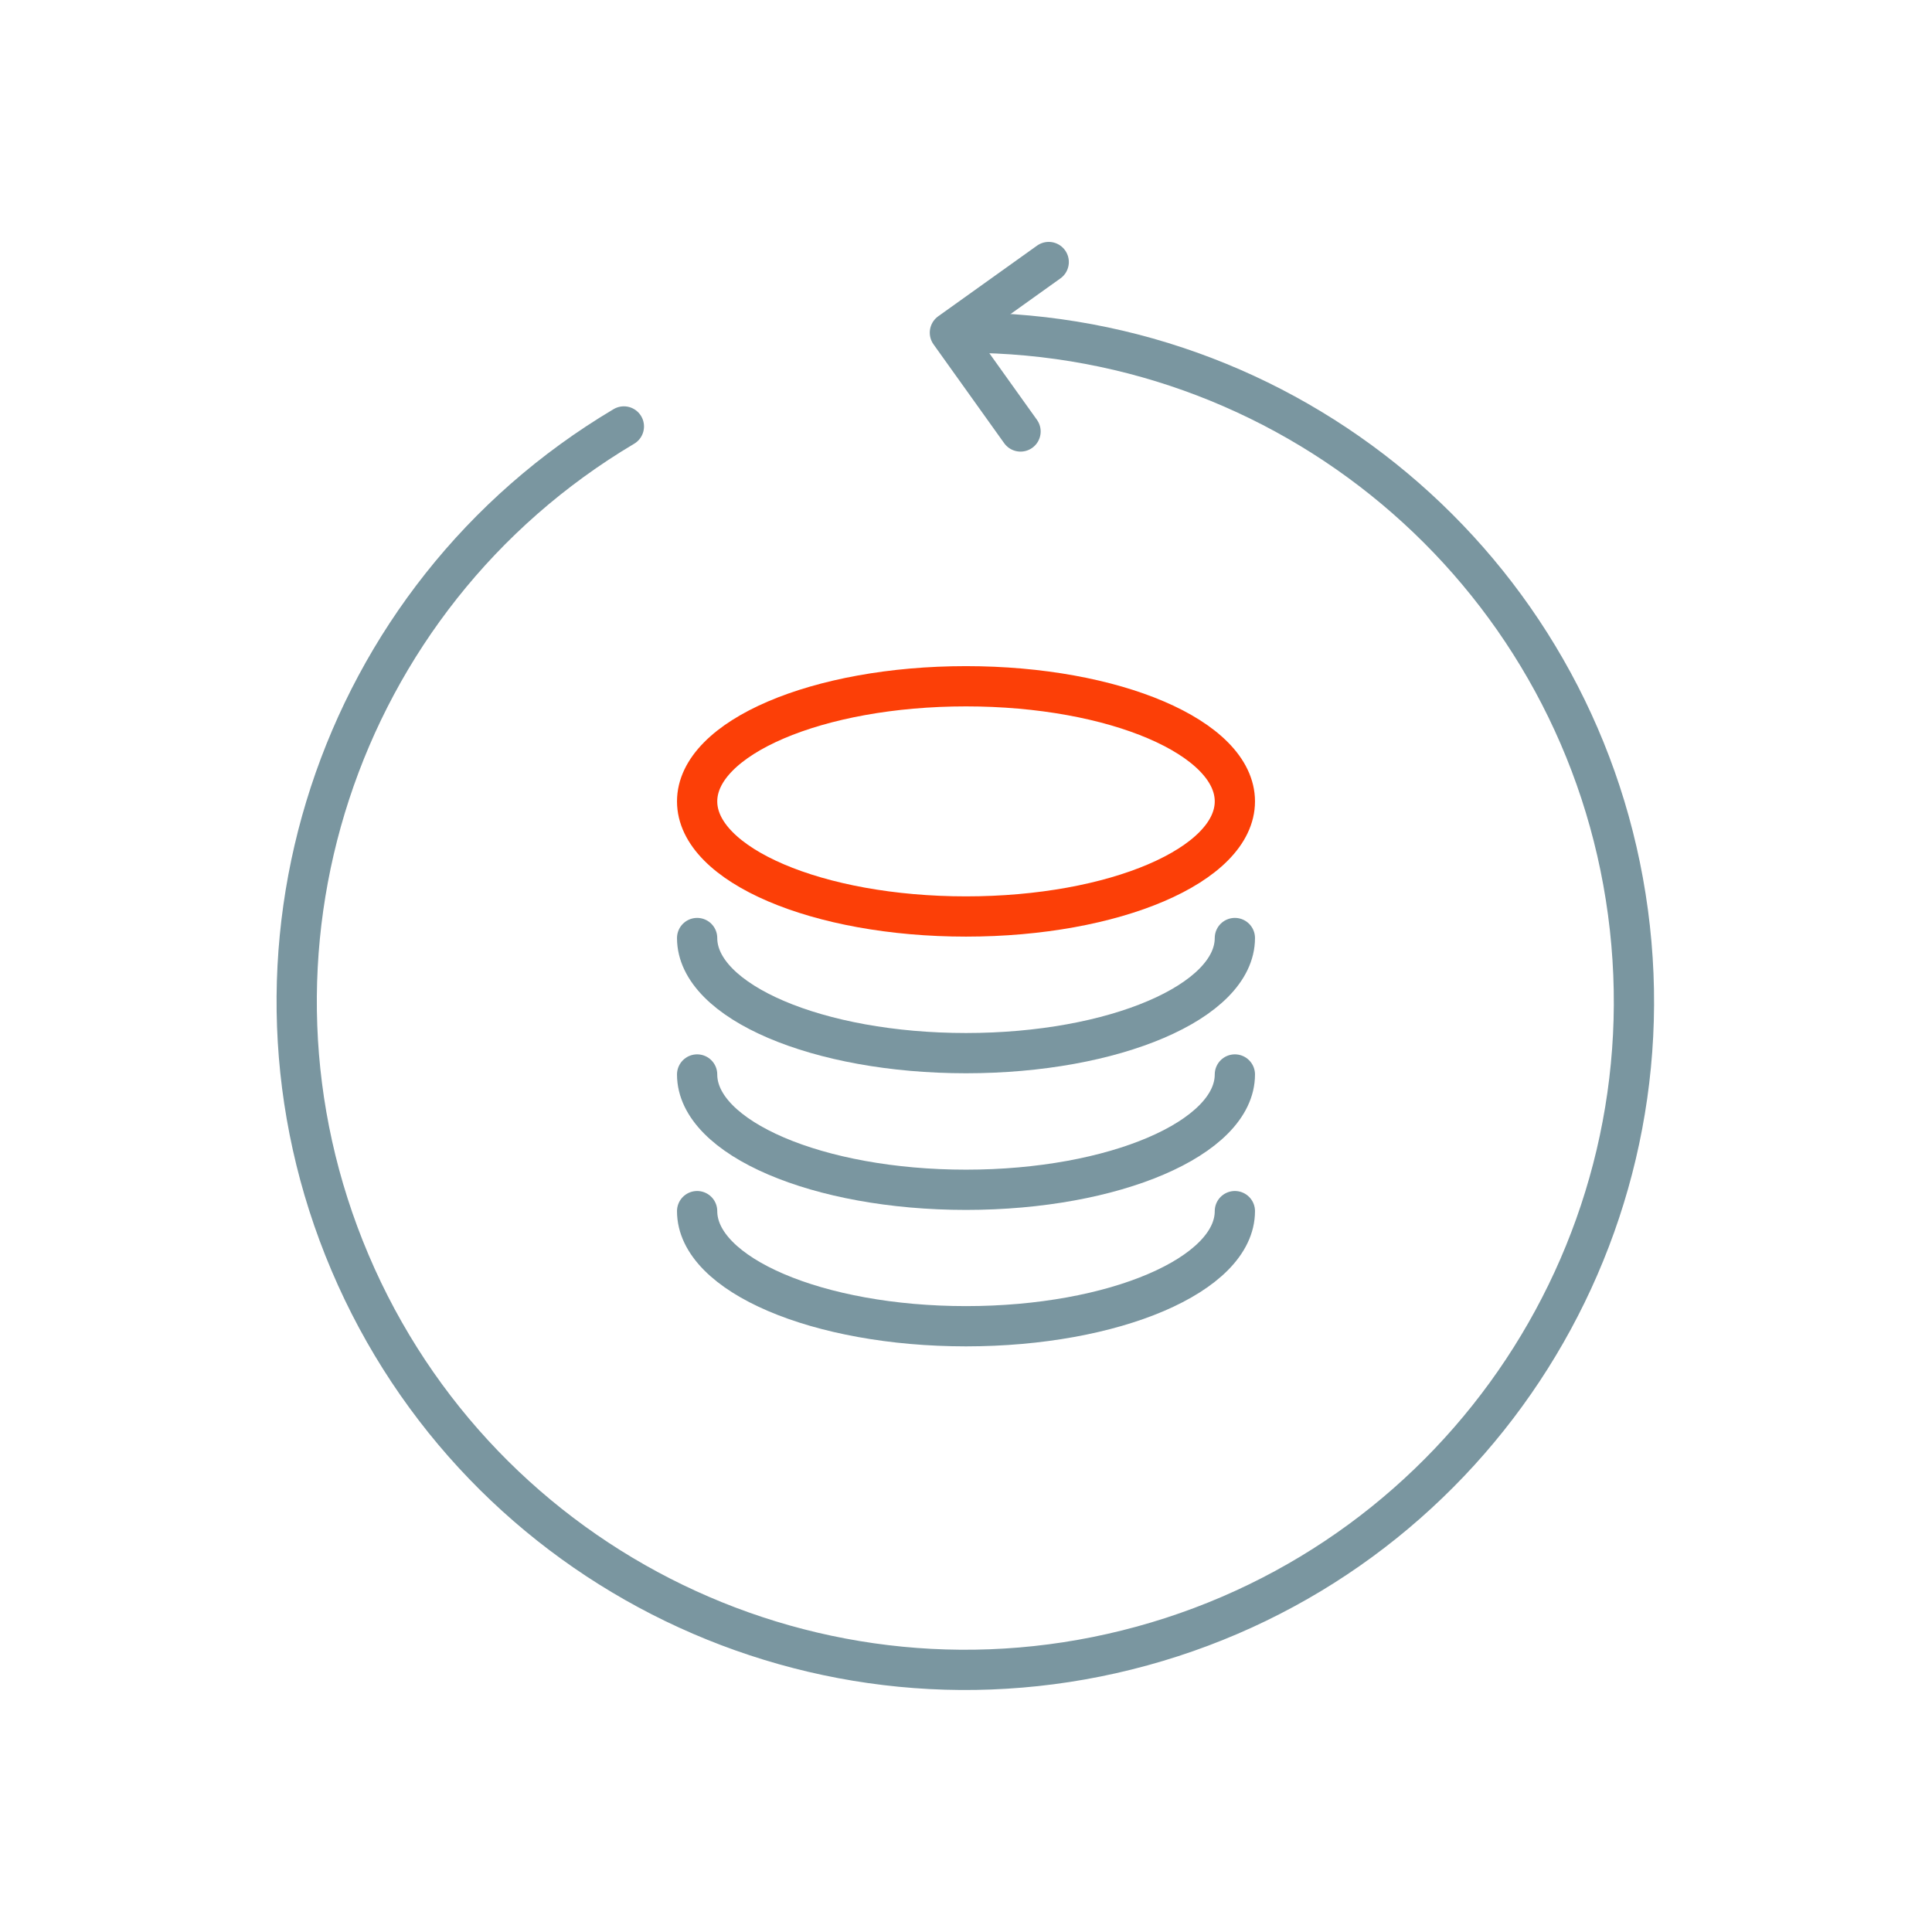
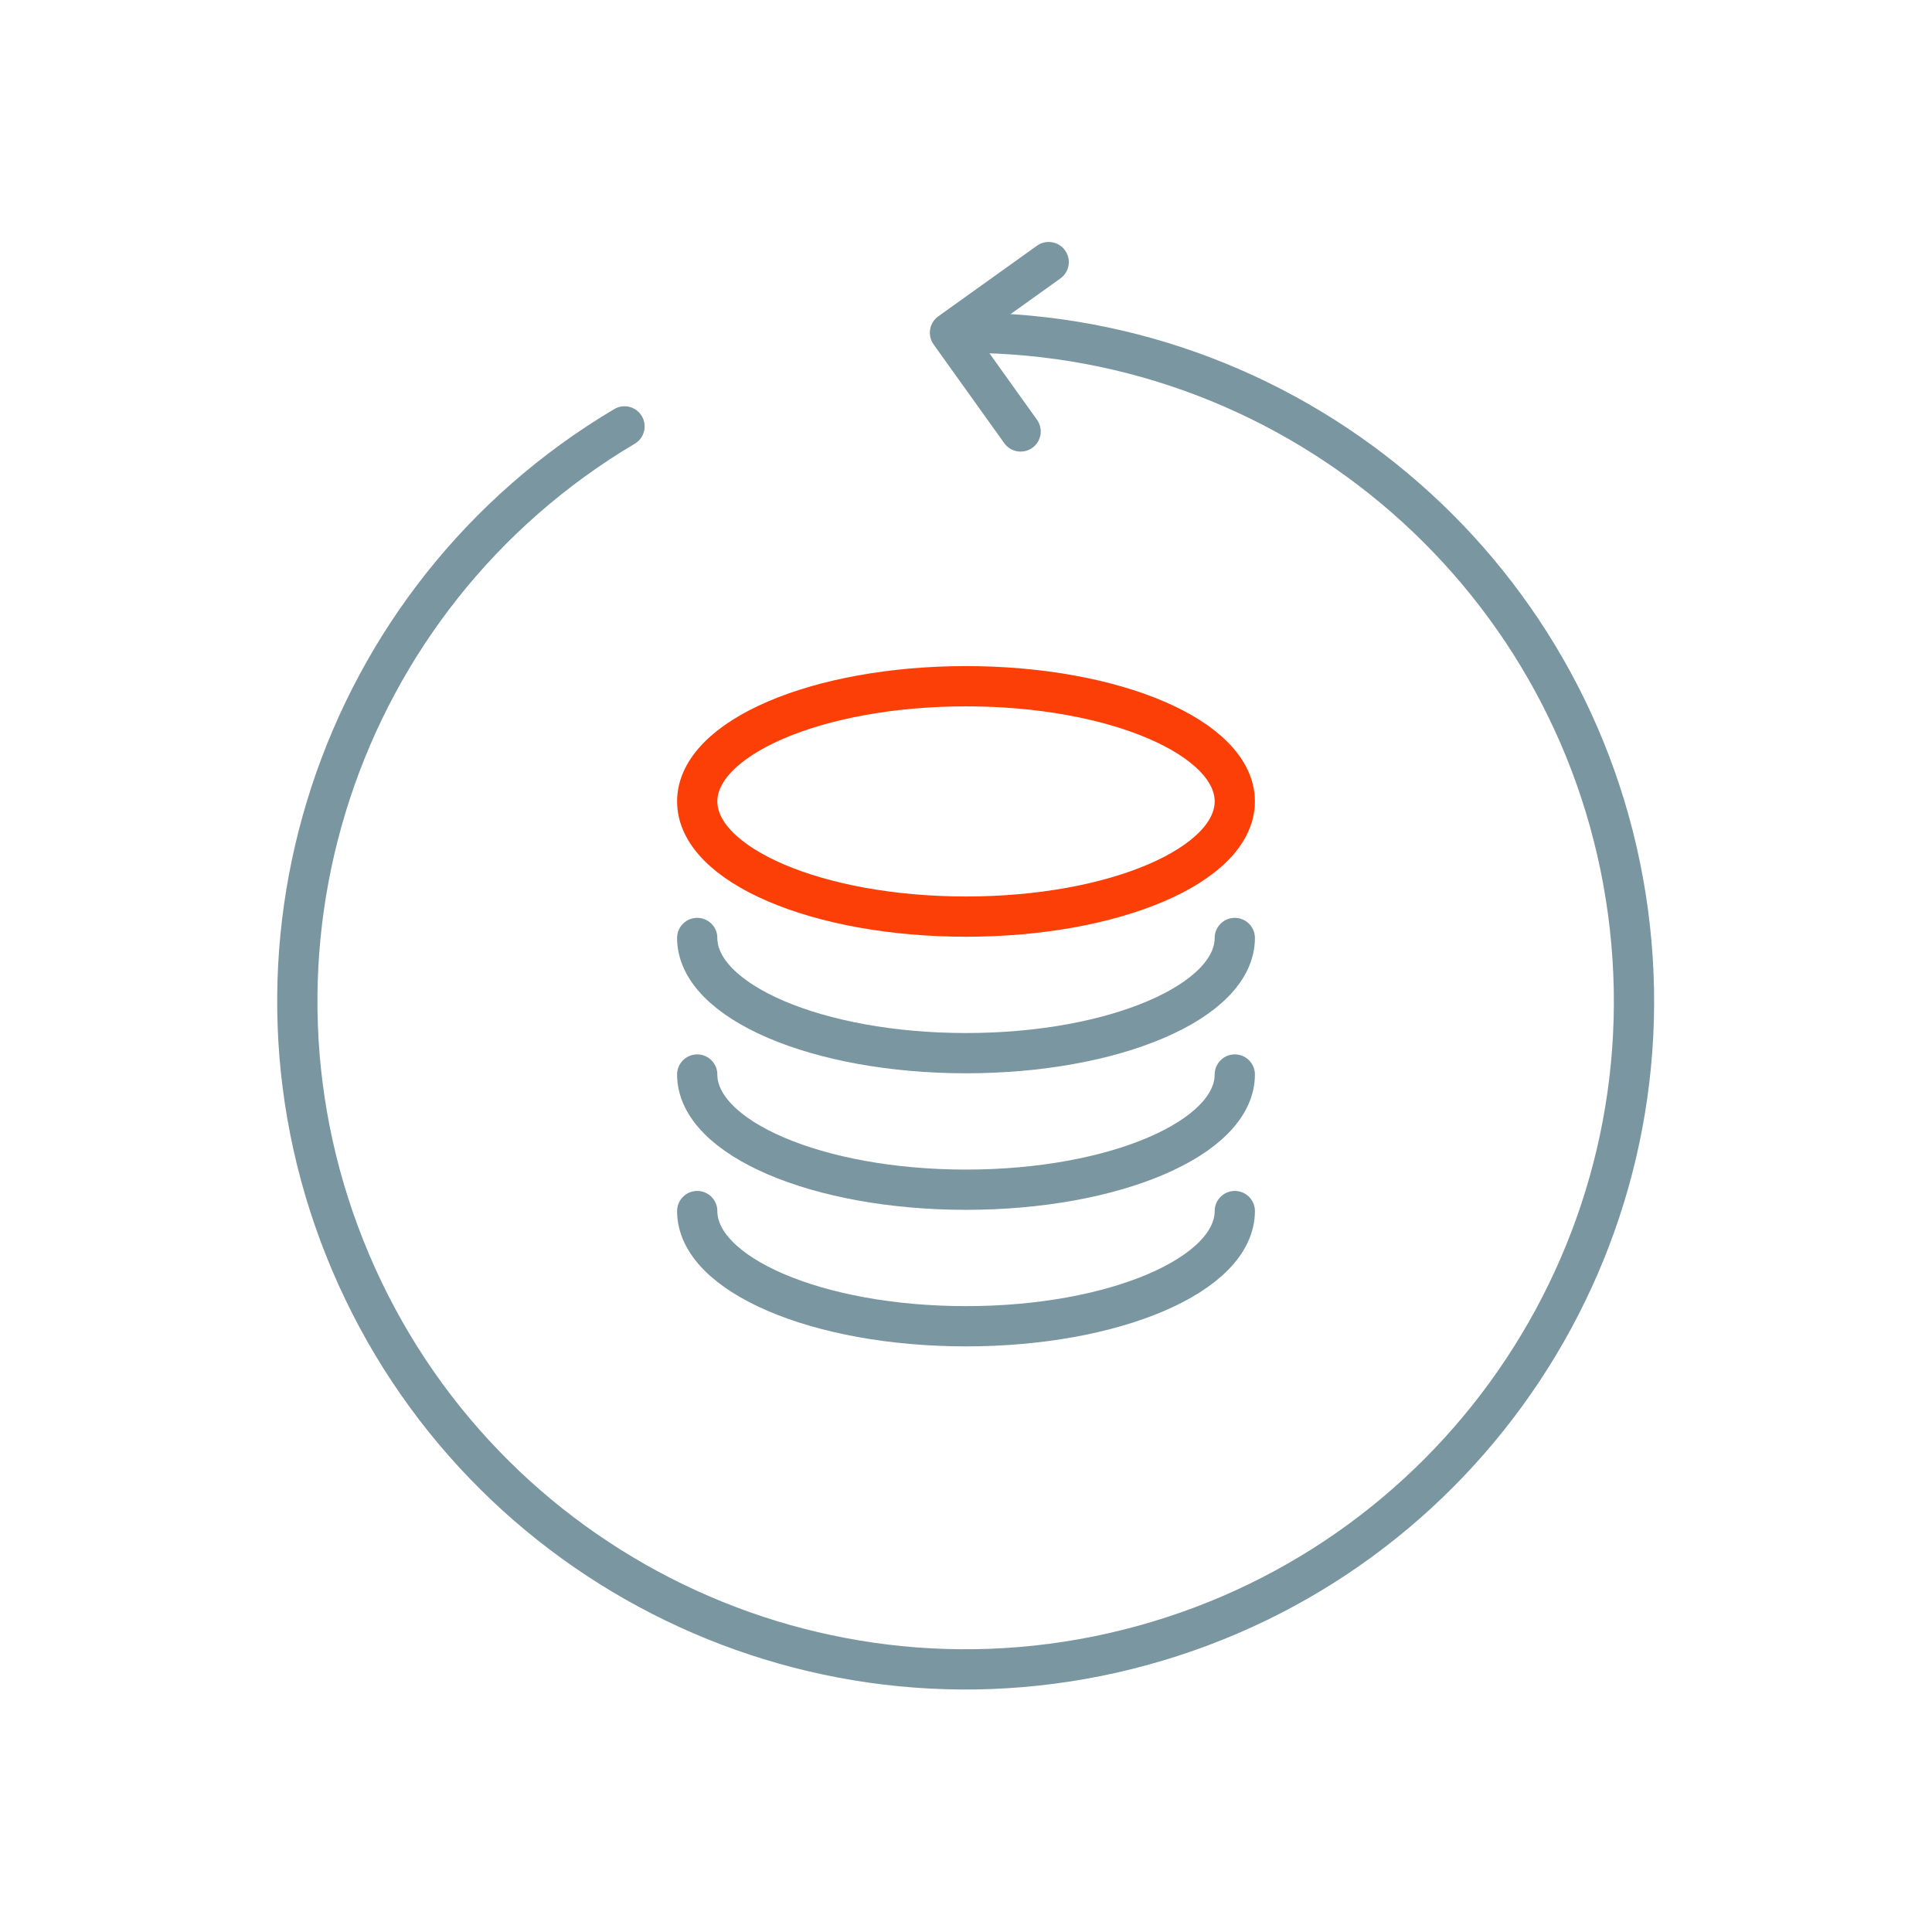
- <svg xmlns="http://www.w3.org/2000/svg" viewBox="0 0 96 96">
-   <defs>
-     <style>.cls-1,.cls-2,.cls-3{fill:none;}.cls-1{stroke:#fc3f07;}.cls-1,.cls-2{stroke-linecap:round;stroke-linejoin:round;stroke-width:2px;}.cls-2{stroke:#7a96a0;}</style>
-   </defs>
-   <g id="Layer_2" data-name="Layer 2">
-     <g id="Layer_1-2" data-name="Layer 1">
-       <ellipse class="cls-1" cx="48" cy="39.82" rx="13.36" ry="5.72" />
-       <path class="cls-2" d="M61.36,46.61c0,3.16-6,5.72-13.36,5.72s-13.36-2.56-13.36-5.72" />
-       <path class="cls-2" d="M61.36,53.39c0,3.16-6,5.73-13.36,5.73s-13.36-2.57-13.36-5.73" />
-       <path class="cls-2" d="M61.36,60.18c0,3.16-6,5.72-13.36,5.72s-13.36-2.56-13.36-5.72" />
-       <path class="cls-2" d="M48,16.53a33.22,33.22,0,1,1-17,4.66" />
-       <polyline class="cls-2" points="50.71 21.44 47.2 16.53 52.11 13.02" />
-       <rect class="cls-3" width="96" height="96" />
+ <svg xmlns="http://www.w3.org/2000/svg" width="96" height="96" viewBox="0 0 96 96">
+   <g id="ico-payback_year" transform="translate(-7143.194 -2270.102)">
+     <g id="Group_973" data-name="Group 973">
+       <ellipse id="Ellipse_913" data-name="Ellipse 913" cx="13.356" cy="5.724" rx="13.356" ry="5.724" transform="translate(7177.838 2304.2)" fill="none" stroke="#fc3f07" stroke-linecap="round" stroke-linejoin="round" stroke-width="2" />
+       <path id="Path_555" data-name="Path 555" d="M7204.55,2316.709c0,3.161-5.98,5.724-13.356,5.724s-13.356-2.563-13.356-5.724" fill="none" stroke="#7a96a0" stroke-linecap="round" stroke-linejoin="round" stroke-width="2" />
+       <path id="Path_556" data-name="Path 556" d="M7204.55,2323.494c0,3.161-5.98,5.724-13.356,5.724s-13.356-2.563-13.356-5.724" fill="none" stroke="#7a96a0" stroke-linecap="round" stroke-linejoin="round" stroke-width="2" />
+       <path id="Path_557" data-name="Path 557" d="M7204.55,2330.279c0,3.161-5.98,5.724-13.356,5.724s-13.356-2.563-13.356-5.724" fill="none" stroke="#7a96a0" stroke-linecap="round" stroke-linejoin="round" stroke-width="2" />
    </g>
+     <g id="Group_975" data-name="Group 975">
+       <path id="Path_558" data-name="Path 558" d="M7191.194,2286.636a33.206,33.206,0,1,1-16.968,4.653" fill="none" stroke="#7a96a0" stroke-linecap="round" stroke-linejoin="round" stroke-width="2" />
+       <g id="Group_974" data-name="Group 974">
+         <path id="Path_559" data-name="Path 559" d="M7193.908,2291.541l-3.511-4.906,4.905-3.51" fill="none" stroke="#7a96a0" stroke-linecap="round" stroke-linejoin="round" stroke-width="2" />
+       </g>
+     </g>
+     <rect id="Rectangle_629" data-name="Rectangle 629" width="96" height="96" transform="translate(7143.194 2270.102)" fill="none" />
  </g>
</svg>
